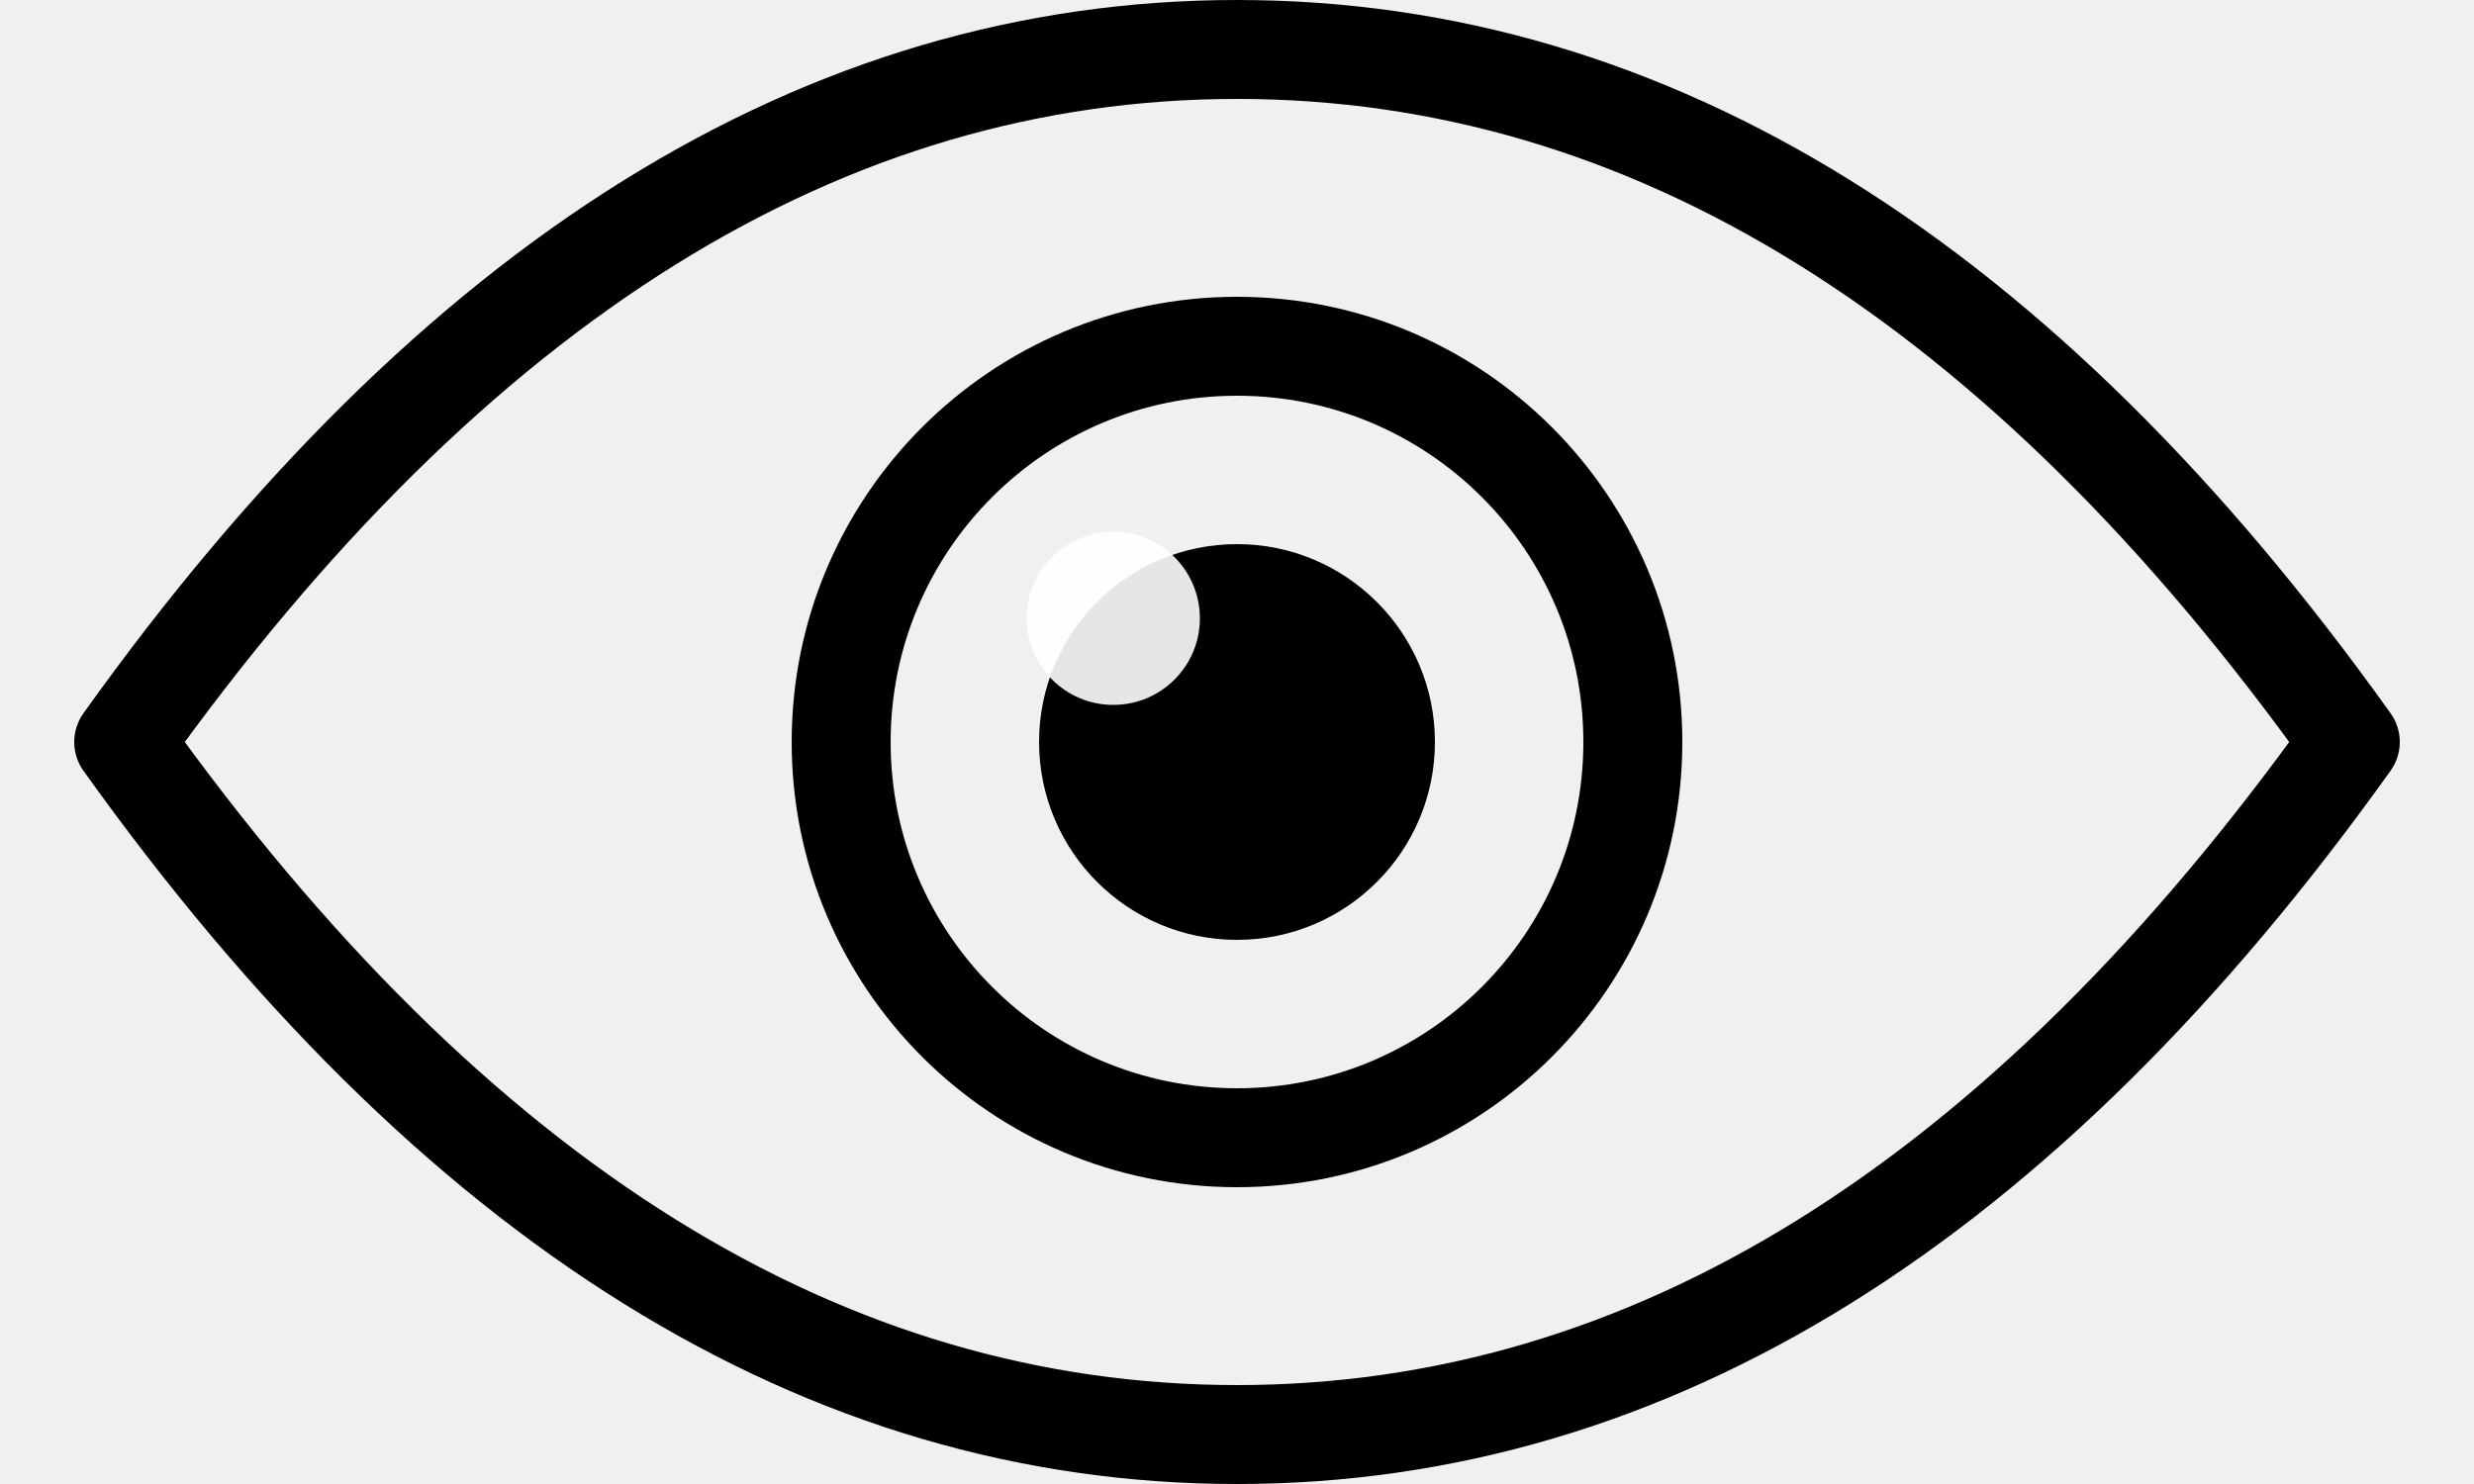
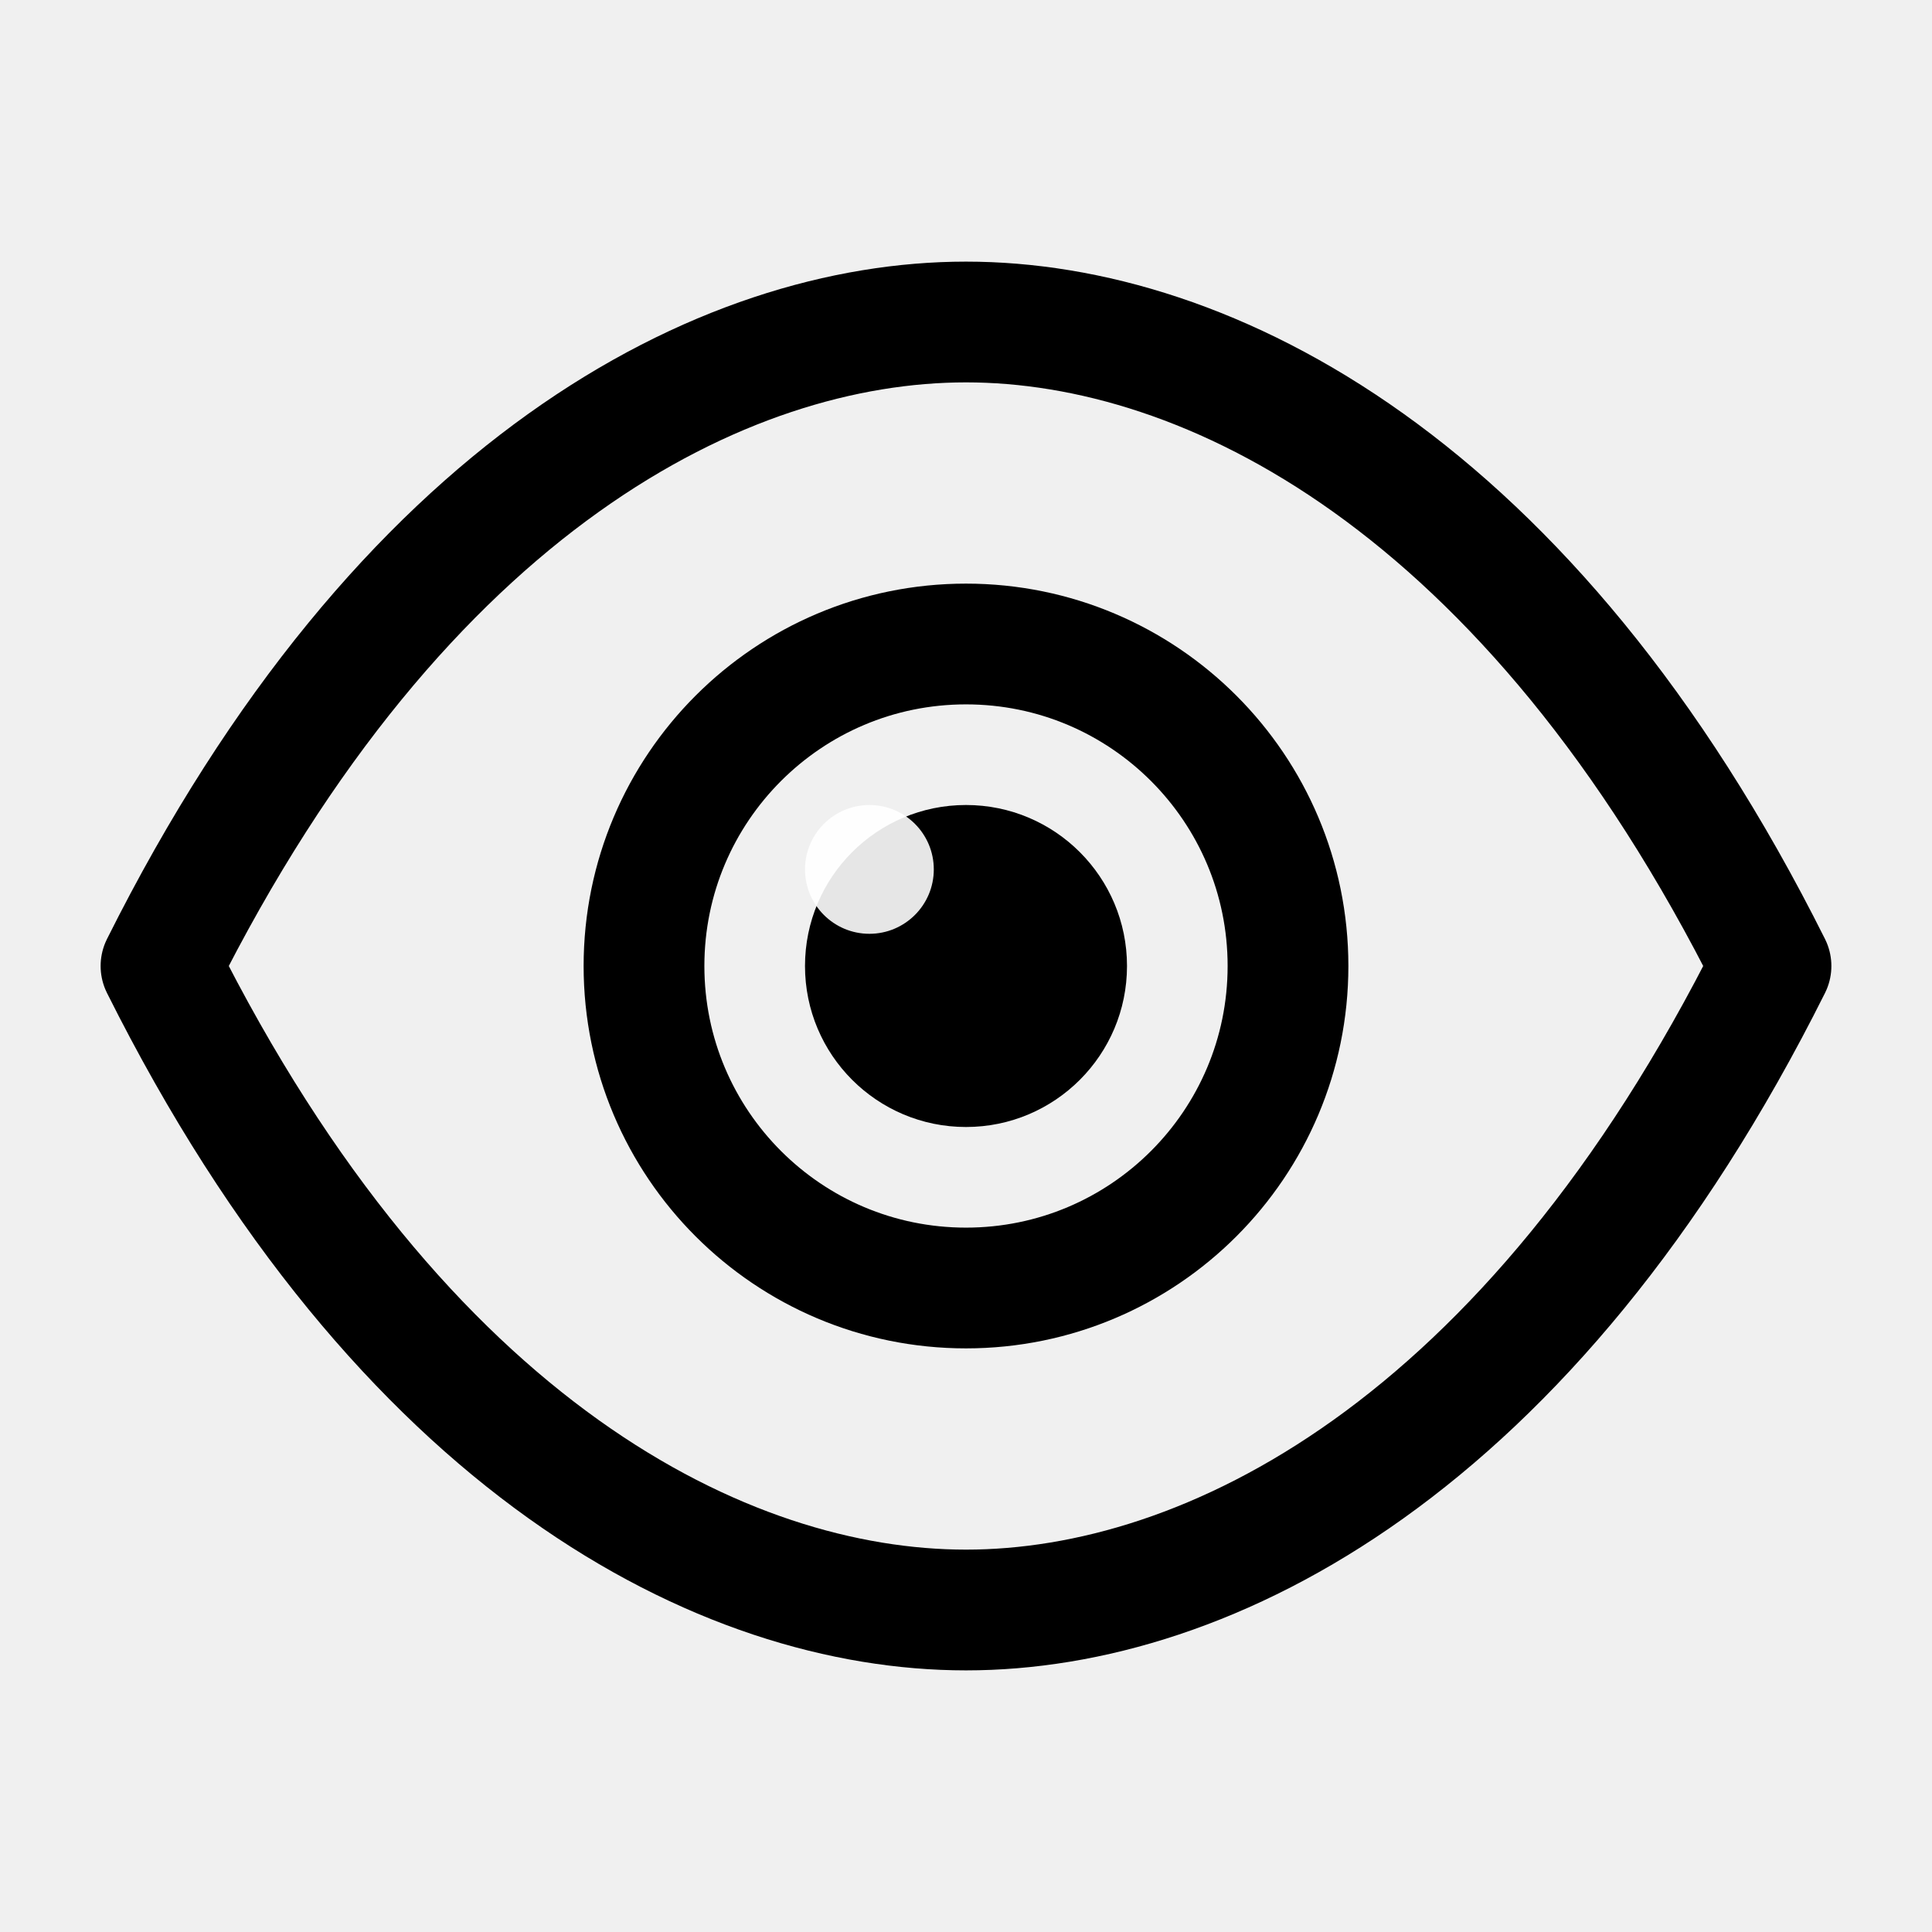
- <svg xmlns="http://www.w3.org/2000/svg" viewBox="0 0 100 60" fill="currentColor" stroke="currentColor">
-   <path d="M5 30 Q25 2 50 2 Q75 2 95 30 Q75 58 50 58 Q25 58 5 30Z" fill="none" stroke-width="4" stroke-linejoin="round" />
-   <circle cx="50" cy="30" r="16" fill="none" stroke-width="4" />
-   <circle cx="50" cy="30" r="8" fill="currentColor" stroke="none" />
-   <circle cx="45" cy="25" r="3.5" fill="white" stroke="none" opacity="0.9" />
+ <svg xmlns="http://www.w3.org/2000/svg" viewBox="0 0 24 24" fill="none" stroke="currentColor" stroke-width="1.5" stroke-linecap="round" stroke-linejoin="round">
+   <path d="M2 12 C5 6 9 4 12 4 C15 4 19 6 22 12 C19 18 15 20 12 20 C9 20 5 18 2 12Z" />
+   <circle cx="12" cy="12" r="4" fill="none" />
+   <circle cx="12" cy="12" r="2" fill="currentColor" stroke="none" />
+   <circle cx="10.8" cy="10.8" r="0.8" fill="white" stroke="none" opacity="0.9" />
</svg>
